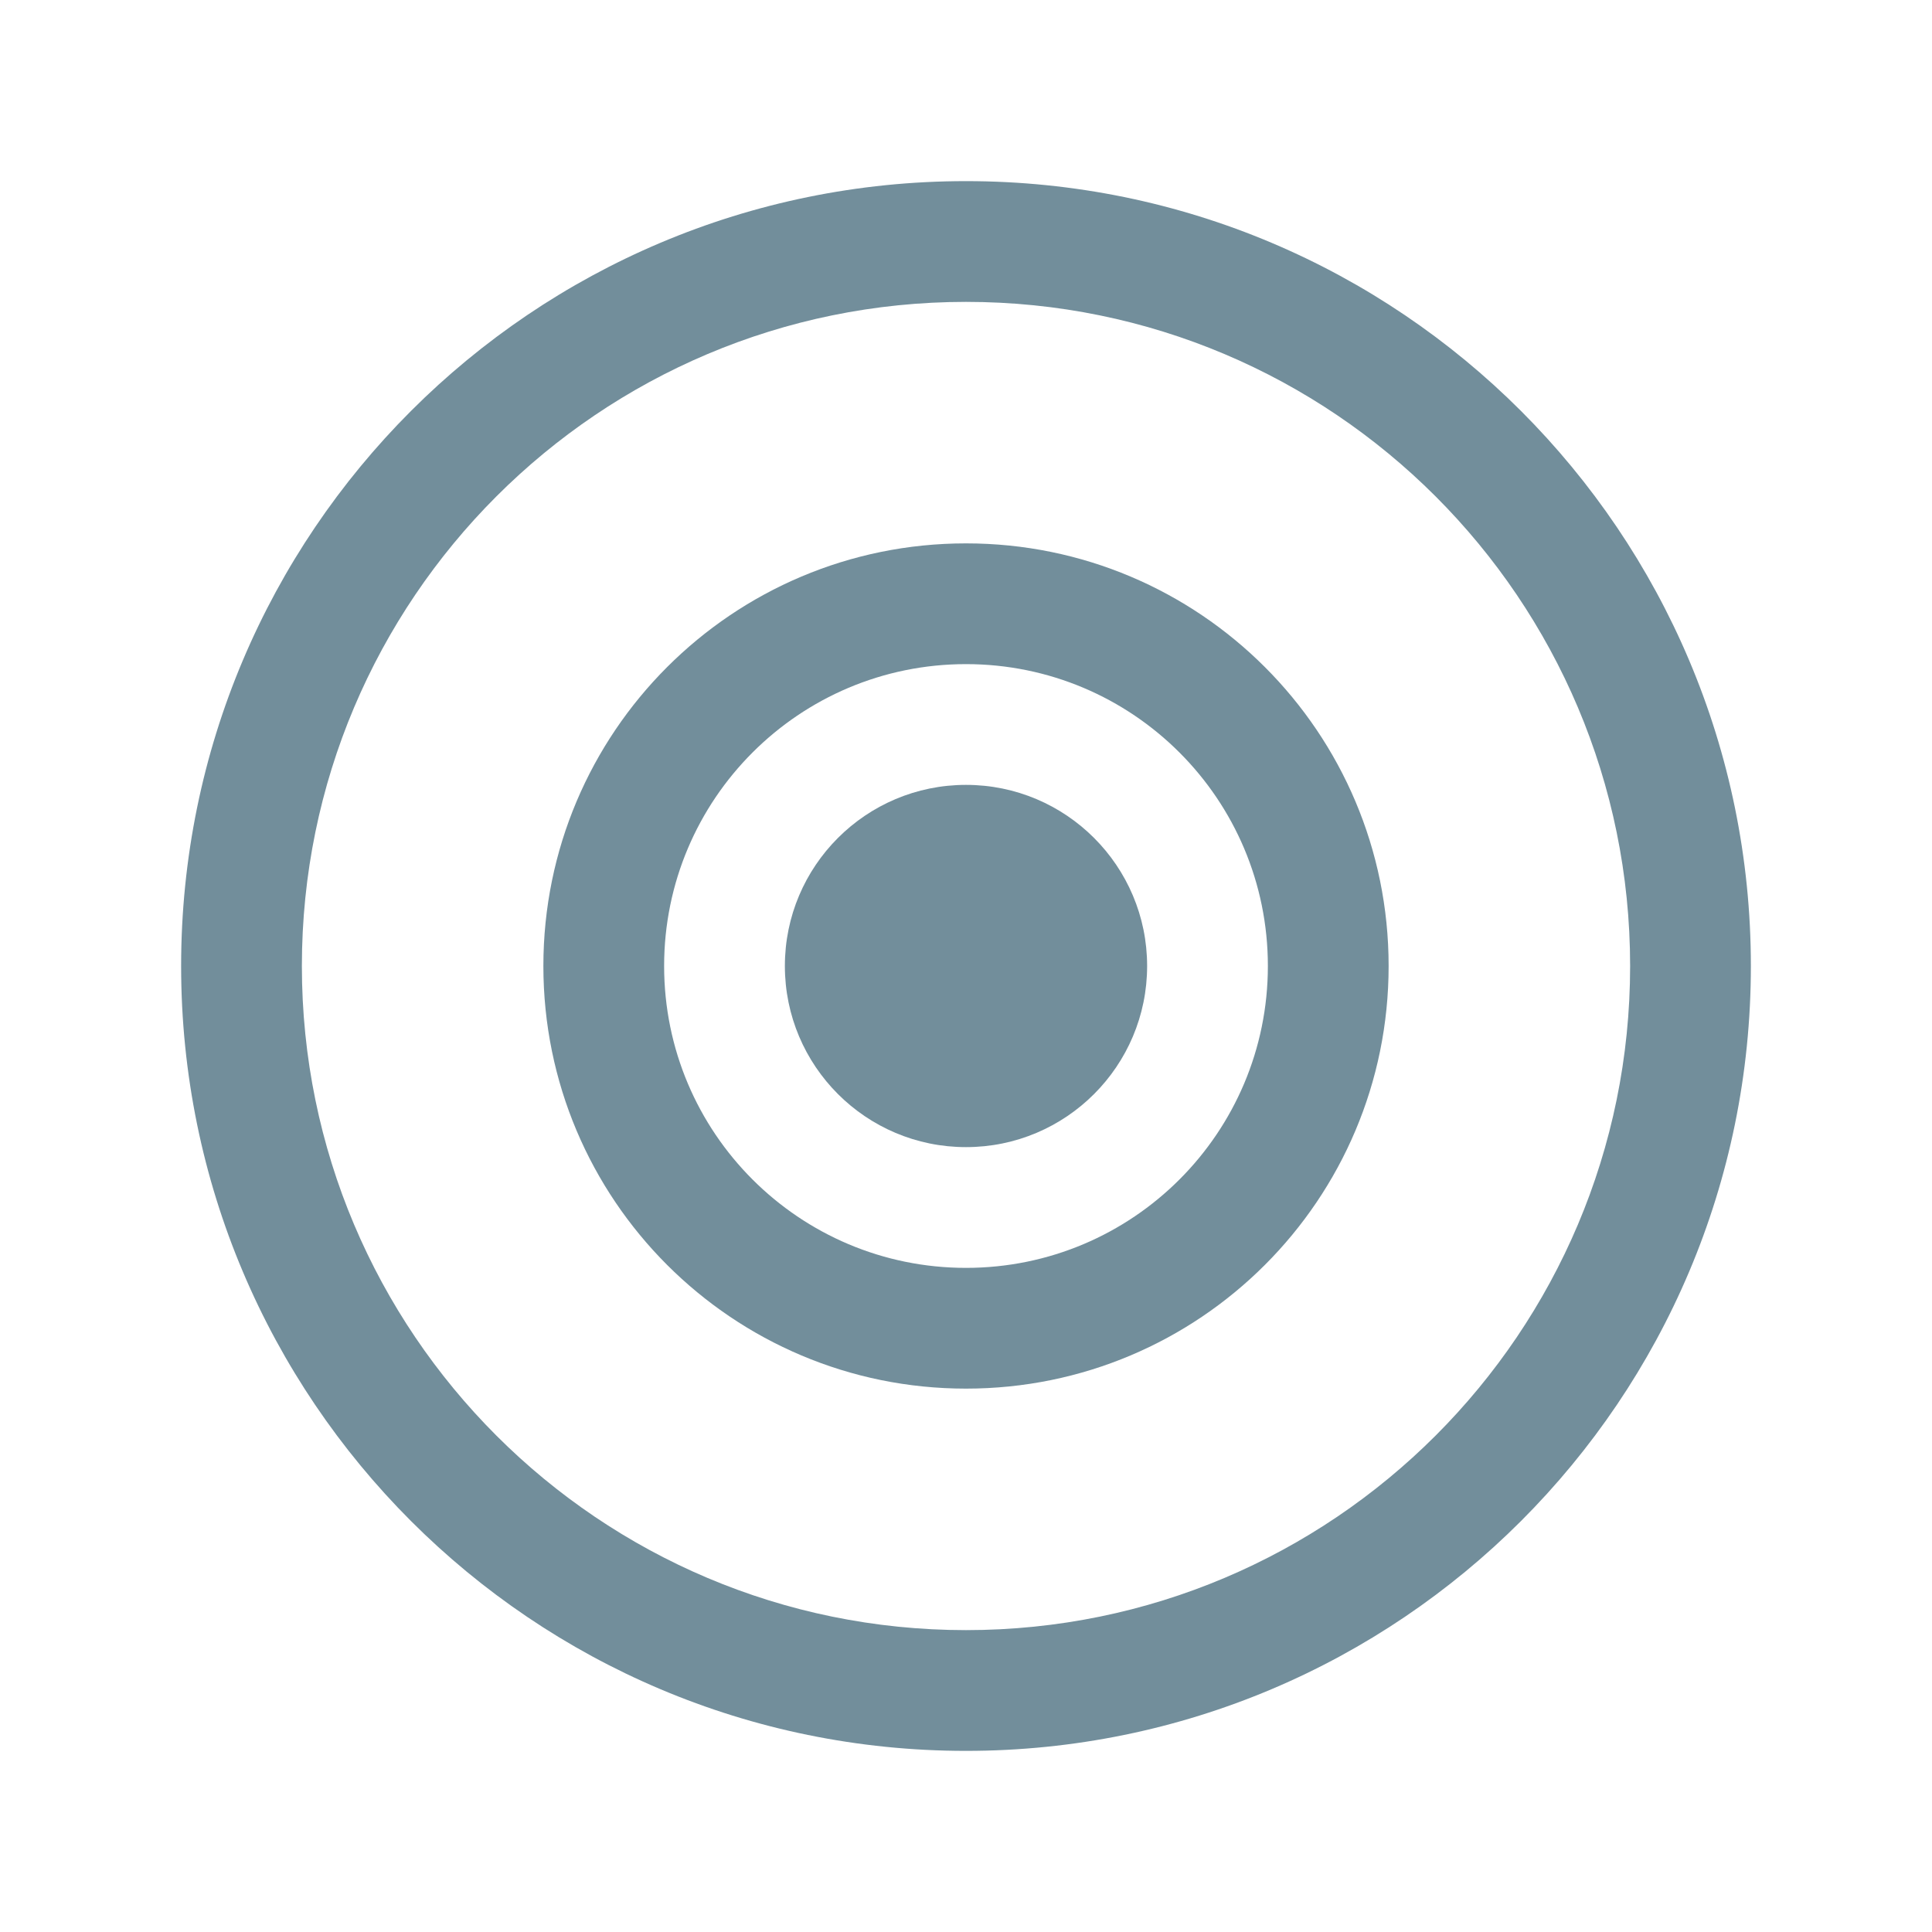
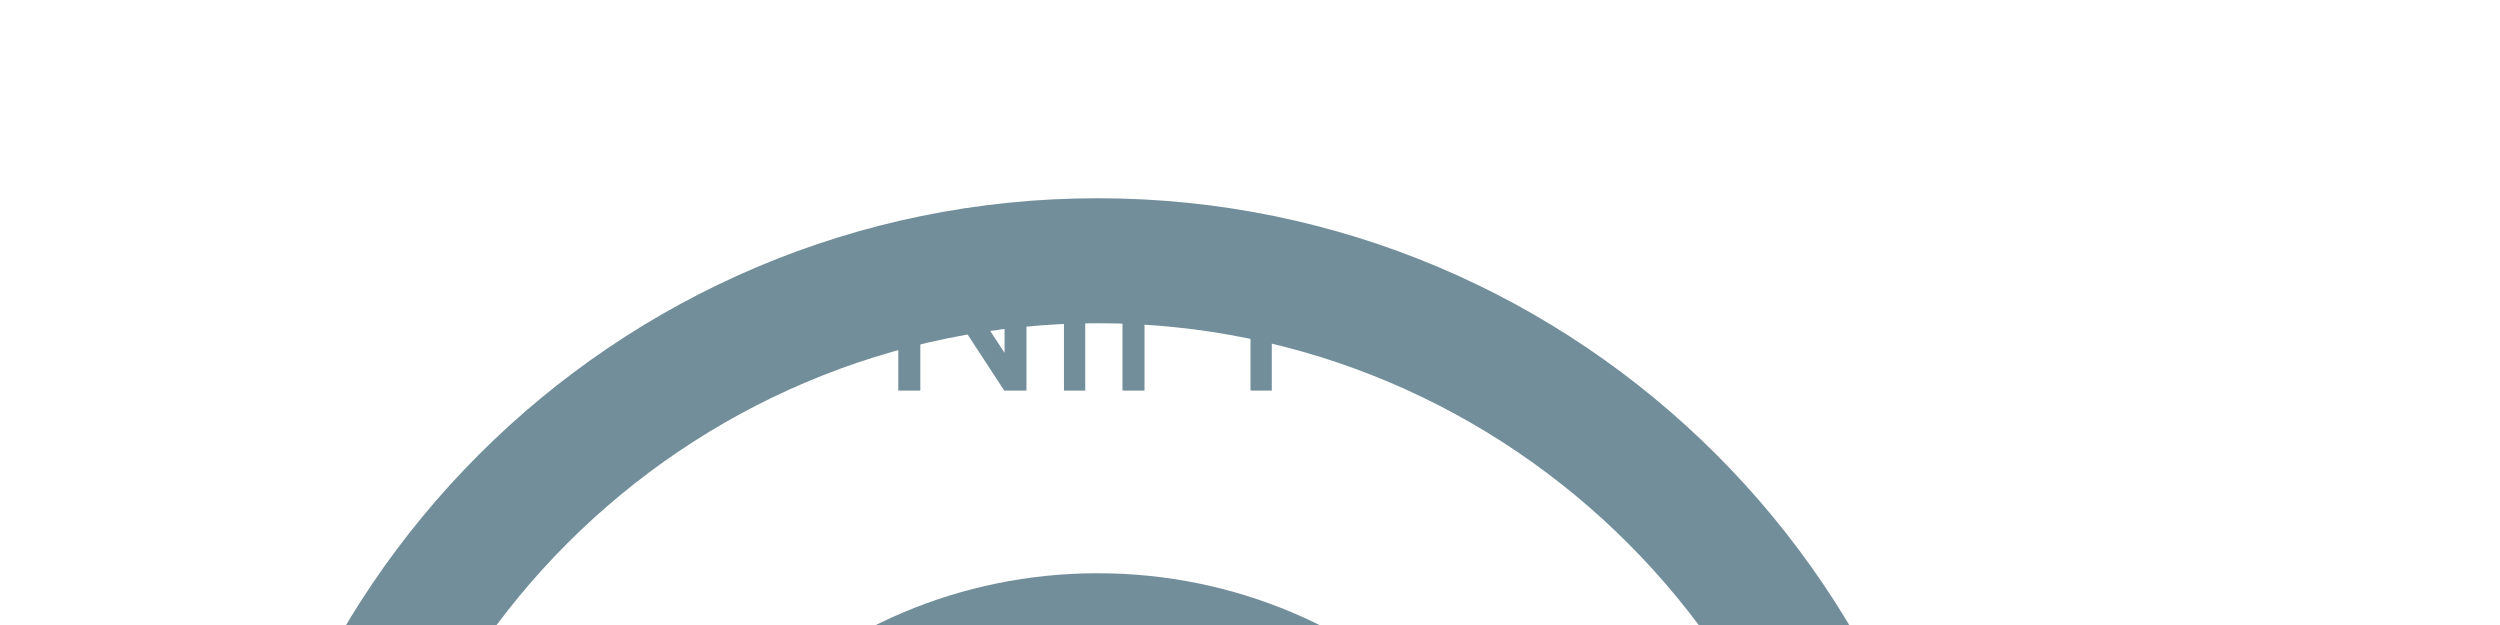
- <svg xmlns="http://www.w3.org/2000/svg" width="512" height="512" viewBox="0 0 512 512" fill="none">
-   <path d="M256 48C141.1 48 48 141.1 48 256s93.1 208 208 208 208-93.1 208-208S370.9 48 256 48zm0 384c-97.2 0-176-78.8-176-176S158.8 80 256 80s176 78.8 176 176-78.8 176-176 176z" fill="#728E9B" />
-   <path d="M256 144c-61.9 0-112 50.1-112 112s50.1 112 112 112 112-50.1 112-112-50.1-112-112-112zm0 192c-44.2 0-80-35.8-80-80s35.8-80 80-80 80 35.8 80 80-35.8 80-80 80z" fill="#728E9B" />
-   <path d="M256 208c-26.5 0-48 21.5-48 48s21.5 48 48 48 48-21.5 48-48-21.5-48-48-48z" fill="#728E9B" />
+ <svg xmlns="http://www.w3.org/2000/svg" width="512" height="128" viewBox="0 0 512 128" fill="none">
+   <g transform="translate(20, 15) scale(0.8)">
+     <path d="M256 32c-123.7 0-224 100.3-224 224s100.3 224 224 224 224-100.3 224-224S379.7 32 256 32zm0 416c-105.9 0-192-86.1-192-192S150.1 64 256 64s192 86.1 192 192-86.1 192-192 192z" fill="#728E9B" />
+     <path d="M256 128c-70.7 0-128 57.3-128 128s57.3 128 128 128 128-57.3 128-128-57.3-128-128-128zm0 224c-52.9 0-96-43.1-96-96s43.1-96 96-96 96 43.1 96 96-43.1 96-96 96z" fill="#728E9B" />
+     <path d="M256 192c-35.3 0-64 28.7-64 64s28.7 64 64 64 64-28.7 64-64-28.7-64-64-64z" fill="#728E9B" />
+   </g>
+   <text x="180" y="80" font-family="-apple-system,BlinkMacSystemFont,'Segoe UI',Roboto,Helvetica,Arial,sans-serif" font-size="48" font-weight="400" fill="#728E9B">NiFi</text>
</svg>
